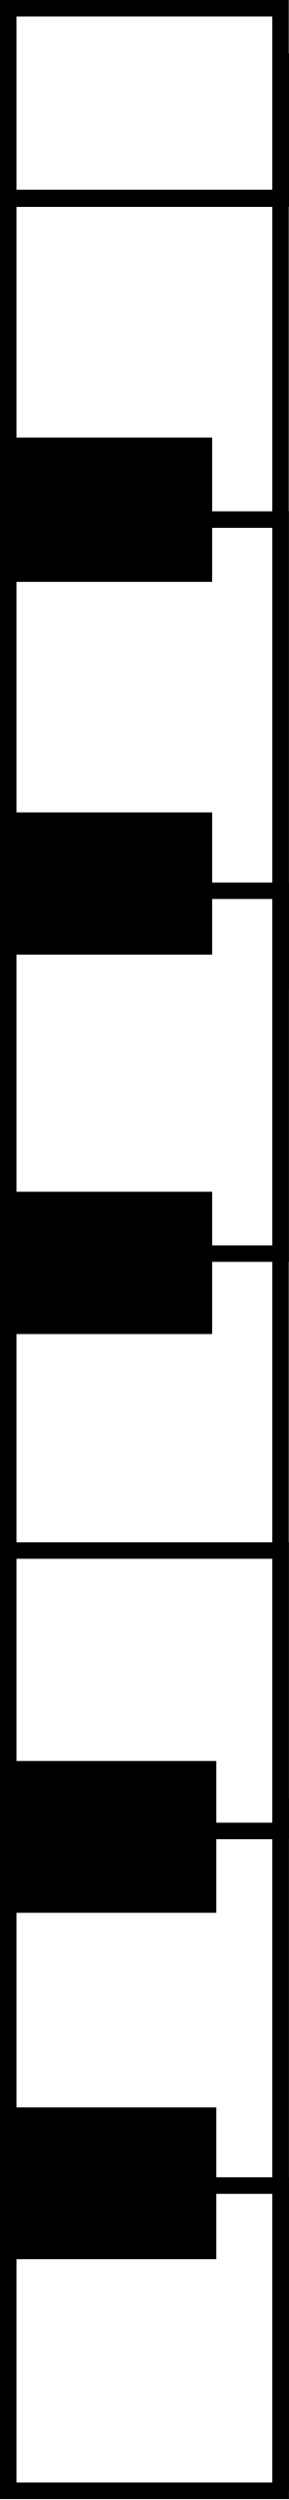
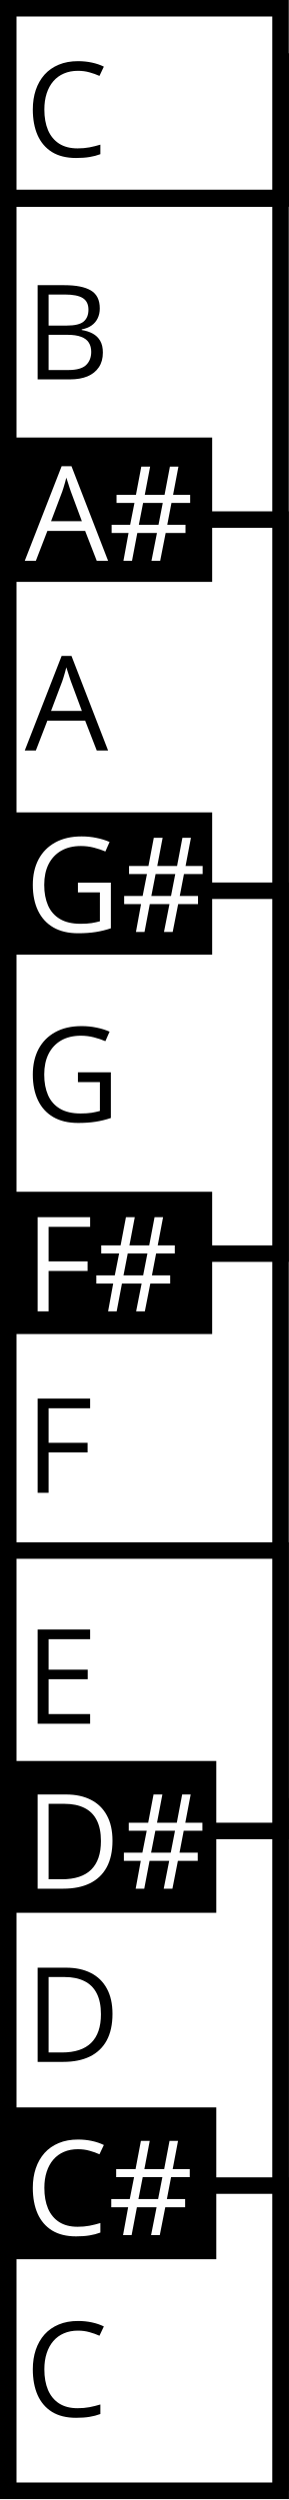
<svg xmlns="http://www.w3.org/2000/svg" width="35" height="303" viewBox="0 0 35 303" fill="none">
  <rect x="1" y="302" width="294.519" height="33" transform="rotate(-90 1 302)" fill="white" stroke="black" stroke-width="2" />
  <rect x="1" y="24.082" width="16.601" height="33" transform="rotate(-90 1 24.0822)" fill="white" stroke="black" stroke-width="2" />
  <rect x="1" y="119" width="56" height="33" transform="rotate(-90 1 119)" fill="white" stroke="black" stroke-width="2" />
  <path d="M0 70.552L0 53.049L25.714 53.049V70.552H0Z" fill="black" />
  <path d="M1 300.976L1 219.017H34L34 300.976H1Z" fill="white" stroke="black" stroke-width="2" />
  <path d="M1 222L1 188H34V222H1Z" fill="white" stroke="black" stroke-width="2" />
  <path d="M1 152L1 108H34V152H1Z" fill="white" stroke="black" stroke-width="2" />
  <path d="M1 302L1 265H34V302H1Z" fill="white" stroke="black" stroke-width="2" />
  <path d="M1 24L1 1L34 1V24L1 24Z" fill="white" stroke="black" stroke-width="2" />
  <path d="M0 273.427L0 256.02H25.714V273.427H0Z" fill="black" />
  <path d="M0 273.427L0 256.02H25.714V273.427H0Z" stroke="black" />
  <path d="M0 231.423L0 214.017H25.714V231.423H0Z" fill="black" />
  <path d="M0 231.423L0 214.017H25.714V231.423H0Z" stroke="black" />
  <rect y="115.75" width="17.25" height="25.714" transform="rotate(-90 0 115.75)" fill="black" />
  <path d="M0 161.75L0 144.5H25.714V161.75H0Z" fill="black" />
+   <path d="M9.445 8.586C8.815 8.586 8.247 8.695 7.742 8.914C7.242 9.128 6.815 9.44 6.461 9.852C6.112 10.258 5.844 10.75 5.656 11.328C5.469 11.906 5.375 12.557 5.375 13.281C5.375 14.24 5.523 15.073 5.82 15.781C6.122 16.484 6.57 17.029 7.164 17.414C7.763 17.799 8.51 17.992 9.406 17.992C9.917 17.992 10.396 17.951 10.844 17.867C11.297 17.779 11.737 17.669 12.164 17.539V18.695C11.747 18.852 11.31 18.966 10.852 19.039C10.393 19.117 9.849 19.156 9.219 19.156C8.057 19.156 7.086 18.917 6.305 18.438C5.529 17.953 4.945 17.271 4.555 16.391C4.169 15.51 3.977 14.471 3.977 13.273C3.977 12.409 4.096 11.62 4.336 10.906C4.581 10.188 4.935 9.568 5.398 9.047C5.867 8.526 6.44 8.125 7.117 7.844C7.799 7.557 8.581 7.414 9.461 7.414C10.039 7.414 10.596 7.471 11.133 7.586C11.669 7.701 12.154 7.865 12.586 8.078L12.055 9.203C11.69 9.036 11.289 8.893 10.852 8.773C10.419 8.648 9.951 8.586 9.445 8.586Z" fill="black" />
+   <path d="M4.562 34.578H7.797C9.224 34.578 10.297 34.792 11.016 35.219C11.734 35.646 12.094 36.372 12.094 37.398C12.094 37.841 12.008 38.24 11.836 38.594C11.669 38.943 11.425 39.232 11.102 39.461C10.779 39.69 10.38 39.849 9.906 39.938V40.016C10.406 40.094 10.849 40.237 11.234 40.445C11.62 40.654 11.922 40.945 12.141 41.32C12.359 41.695 12.469 42.172 12.469 42.75C12.469 43.453 12.305 44.047 11.977 44.531C11.654 45.016 11.195 45.383 10.602 45.633C10.008 45.878 9.305 46 8.492 46H4.562V34.578ZM5.891 39.477H8.078C9.073 39.477 9.76 39.312 10.141 38.984C10.526 38.656 10.719 38.177 10.719 37.547C10.719 36.896 10.49 36.427 10.031 36.141C9.578 35.854 8.854 35.711 7.859 35.711H5.891V39.477ZM5.891 40.594V44.867H8.266C9.281 44.867 10 44.669 10.422 44.273C10.844 43.872 11.055 43.333 11.055 42.656C11.055 42.224 10.958 41.854 10.766 41.547C10.578 41.24 10.271 41.005 9.844 40.844C9.422 40.677 8.857 40.594 8.148 40.594H5.891Z" fill="black" />
+   <path d="M11.727 68L10.32 64.375H5.742L4.344 68H3L7.469 56.531H8.664L13.102 68H11.727ZM9.922 63.195L8.586 59.594C8.555 59.5 8.503 59.346 8.43 59.133C8.362 58.919 8.292 58.698 8.219 58.469C8.146 58.24 8.086 58.055 8.039 57.914C7.987 58.128 7.93 58.341 7.867 58.555C7.81 58.763 7.753 58.958 7.695 59.141C7.638 59.318 7.589 59.469 7.547 59.594L6.188 63.195H9.922ZM20.781 60.977L20.273 63.633H22.484V64.625H20.078L19.414 68H18.359L19.023 64.625H16.641L16 68H14.961L15.578 64.625H13.531V63.633H15.773L16.297 60.977H14.125V60H16.477L17.125 56.578H18.195L17.547 60H19.945L20.594 56.578H21.625L20.977 60H23.047V60.977H20.781ZM16.828 63.633H19.211L19.727 60.977H17.344L16.828 63.633Z" fill="#FEFEFE" />
+   <path d="M9.445 107.016H13.438V112.555C12.838 112.758 12.221 112.909 11.586 113.008C10.956 113.107 10.25 113.156 9.469 113.156C8.281 113.156 7.279 112.919 6.461 112.445C5.648 111.971 5.031 111.297 4.609 110.422C4.188 109.542 3.977 108.497 3.977 107.289C3.977 106.107 4.208 105.076 4.672 104.195C5.141 103.315 5.815 102.633 6.695 102.148C7.581 101.659 8.643 101.414 9.883 101.414C10.518 101.414 11.12 101.474 11.688 101.594C12.26 101.708 12.792 101.872 13.281 102.086L12.773 103.242C12.352 103.06 11.885 102.904 11.375 102.773C10.87 102.643 10.346 102.578 9.805 102.578C8.872 102.578 8.073 102.771 7.406 103.156C6.745 103.542 6.237 104.086 5.883 104.789C5.534 105.492 5.359 106.326 5.359 107.289C5.359 108.242 5.513 109.073 5.82 109.781C6.128 110.484 6.607 111.031 7.258 111.422C7.909 111.812 8.747 112.008 9.773 112.008C10.289 112.008 10.732 111.979 11.102 111.922C11.471 111.859 11.807 111.786 12.109 111.703V108.203H9.445V107.016ZM22.297 105.977L21.789 108.633H24V109.625H21.594L20.93 113H19.875L20.539 109.625H18.156L17.516 113H16.477L17.094 109.625H15.047V108.633H17.289L17.812 105.977H15.641V105H17.992L18.641 101.578H19.711L19.062 105H21.461L22.109 101.578H23.141L22.492 105H24.562V105.977H22.297ZM18.344 108.633H20.727L21.242 105.977H18.859L18.344 108.633Z" fill="#FEFEFE" />
+   <path d="M5.891 159H4.562V147.578H10.922V148.75H5.891V152.938H10.617V154.102H5.891V159ZM18.922 151.977L18.414 154.633H20.625V155.625H18.219L17.555 159H16.5L17.164 155.625H14.781L14.141 159H13.102L13.719 155.625H11.672V154.633H13.914L14.438 151.977H12.266V151H14.617L15.266 147.578H16.336L15.688 151H18.086L18.734 147.578H19.766L19.117 151H21.188V151.977H18.922ZM14.969 154.633H17.352L17.867 151.977H15.484L14.969 154.633Z" fill="#FEFEFE" />
+   <path d="M13.633 223.18C13.633 224.466 13.398 225.542 12.93 226.406C12.461 227.266 11.781 227.914 10.891 228.352C10.005 228.784 8.93 229 7.664 229H4.562V217.578H8.008C9.169 217.578 10.169 217.792 11.008 218.219C11.846 218.641 12.492 219.268 12.945 220.102C13.404 220.93 13.633 221.956 13.633 223.18ZM12.234 223.227C12.234 222.201 12.062 221.354 11.719 220.688C11.38 220.021 10.88 219.526 10.219 219.203C9.562 218.875 8.758 218.711 7.805 218.711H5.891V227.859H7.508C9.081 227.859 10.26 227.471 11.047 226.695C11.838 225.919 12.234 224.763 12.234 223.227ZM22.266 221.977L21.758 224.633H23.969V225.625H21.562L20.898 229H19.844L20.508 225.625H18.125L17.484 229H16.445L17.062 225.625H15.016V224.633H17.258L17.781 221.977H15.609V221H17.961L18.609 217.578H19.68L19.031 221H21.43L22.078 217.578H23.109L22.461 221H24.531V221.977H22.266ZM18.312 224.633H20.695L21.211 221.977H18.828L18.312 224.633Z" fill="#FEFEFE" />
+   <path d="M9.445 260.586C8.815 260.586 8.247 260.695 7.742 260.914C7.242 261.128 6.815 261.44 6.461 261.852C6.112 262.258 5.844 262.75 5.656 263.328C5.469 263.906 5.375 264.557 5.375 265.281C5.375 266.24 5.523 267.073 5.82 267.781C6.122 268.484 6.57 269.029 7.164 269.414C7.763 269.799 8.51 269.992 9.406 269.992C9.917 269.992 10.396 269.951 10.844 269.867C11.297 269.779 11.737 269.669 12.164 269.539V270.695C11.747 270.852 11.31 270.966 10.852 271.039C10.393 271.117 9.849 271.156 9.219 271.156C8.057 271.156 7.086 270.917 6.305 270.438C5.529 269.953 4.945 269.271 4.555 268.391C4.169 267.51 3.977 266.471 3.977 265.273C3.977 264.409 4.096 263.62 4.336 262.906C4.581 262.188 4.935 261.568 5.398 261.047C5.867 260.526 6.44 260.125 7.117 259.844C7.799 259.557 8.581 259.414 9.461 259.414C10.039 259.414 10.596 259.471 11.133 259.586C11.669 259.701 12.154 259.865 12.586 260.078L12.055 261.203C11.69 261.036 11.289 260.893 10.852 260.773C10.419 260.648 9.951 260.586 9.445 260.586ZM20.734 263.977L20.227 266.633H22.438V267.625H20.031L19.367 271H18.312L18.977 267.625H16.594L15.953 271H14.914L15.531 267.625H13.484V266.633H15.727L16.25 263.977H14.078V263H16.43L17.078 259.578H18.148L17.5 263H19.898L20.547 259.578H21.578L20.93 263H23V263.977H20.734ZM16.781 266.633H19.164L19.68 263.977H17.297L16.781 266.633Z" fill="#FEFEFE" />
+   <path d="M9.445 130.016H13.438V135.555C12.838 135.758 12.221 135.909 11.586 136.008C10.956 136.107 10.25 136.156 9.469 136.156C8.281 136.156 7.279 135.919 6.461 135.445C5.648 134.971 5.031 134.297 4.609 133.422C4.188 132.542 3.977 131.497 3.977 130.289C3.977 129.107 4.208 128.076 4.672 127.195C5.141 126.315 5.815 125.633 6.695 125.148C7.581 124.659 8.643 124.414 9.883 124.414C10.518 124.414 11.12 124.474 11.688 124.594C12.26 124.708 12.792 124.872 13.281 125.086L12.773 126.242C12.352 126.06 11.885 125.904 11.375 125.773C10.87 125.643 10.346 125.578 9.805 125.578C8.872 125.578 8.073 125.771 7.406 126.156C6.745 126.542 6.237 127.086 5.883 127.789C5.534 128.492 5.359 129.326 5.359 130.289C5.359 131.242 5.513 132.073 5.82 132.781C6.128 133.484 6.607 134.031 7.258 134.422C7.909 134.812 8.747 135.008 9.773 135.008C10.289 135.008 10.732 134.979 11.102 134.922C11.471 134.859 11.807 134.786 12.109 134.703V131.203H9.445V130.016Z" fill="black" />
+   <path d="M5.891 181H4.562V169.578H10.922V170.75H5.891V174.938H10.617V176.102H5.891V181Z" fill="black" />
+   <path d="M10.922 209H4.562V197.578H10.922V198.75H5.891V202.445H10.633V203.602H5.891V207.828H10.922V209Z" fill="black" />
+   <path d="M13.633 244.18C13.633 245.466 13.398 246.542 12.93 247.406C12.461 248.266 11.781 248.914 10.891 249.352C10.005 249.784 8.93 250 7.664 250H4.562V238.578H8.008C9.169 238.578 10.169 238.792 11.008 239.219C11.846 239.641 12.492 240.268 12.945 241.102C13.404 241.93 13.633 242.956 13.633 244.18ZM12.234 244.227C12.234 243.201 12.062 242.354 11.719 241.688C11.38 241.021 10.88 240.526 10.219 240.203C9.562 239.875 8.758 239.711 7.805 239.711H5.891V248.859H7.508C9.081 248.859 10.26 248.471 11.047 247.695C11.838 246.919 12.234 245.763 12.234 244.227Z" fill="black" />
+   <path d="M9.445 282.586C8.815 282.586 8.247 282.695 7.742 282.914C7.242 283.128 6.815 283.44 6.461 283.852C6.112 284.258 5.844 284.75 5.656 285.328C5.469 285.906 5.375 286.557 5.375 287.281C5.375 288.24 5.523 289.073 5.82 289.781C6.122 290.484 6.57 291.029 7.164 291.414C7.763 291.799 8.51 291.992 9.406 291.992C9.917 291.992 10.396 291.951 10.844 291.867C11.297 291.779 11.737 291.669 12.164 291.539V292.695C11.747 292.852 11.31 292.966 10.852 293.039C10.393 293.117 9.849 293.156 9.219 293.156C8.057 293.156 7.086 292.917 6.305 292.438C5.529 291.953 4.945 291.271 4.555 290.391C4.169 289.51 3.977 288.471 3.977 287.273C3.977 286.409 4.096 285.62 4.336 284.906C4.581 284.188 4.935 283.568 5.398 283.047C5.867 282.526 6.44 282.125 7.117 281.844C7.799 281.557 8.581 281.414 9.461 281.414C10.039 281.414 10.596 281.471 11.133 281.586C11.669 281.701 12.154 281.865 12.586 282.078L12.055 283.203C11.69 283.036 11.289 282.893 10.852 282.773C10.419 282.648 9.951 282.586 9.445 282.586Z" fill="black" />
+   <path d="M11.727 91L10.32 87.375H5.742L4.344 91H3L7.469 79.531H8.664L13.102 91H11.727ZM9.922 86.195L8.586 82.594C8.555 82.5 8.503 82.346 8.43 82.133C8.362 81.919 8.292 81.698 8.219 81.469C8.146 81.24 8.086 81.055 8.039 80.914C7.987 81.128 7.93 81.341 7.867 81.555C7.81 81.763 7.753 81.958 7.695 82.141C7.638 82.318 7.589 82.469 7.547 82.594L6.188 86.195H9.922Z" fill="black" />
</svg>
